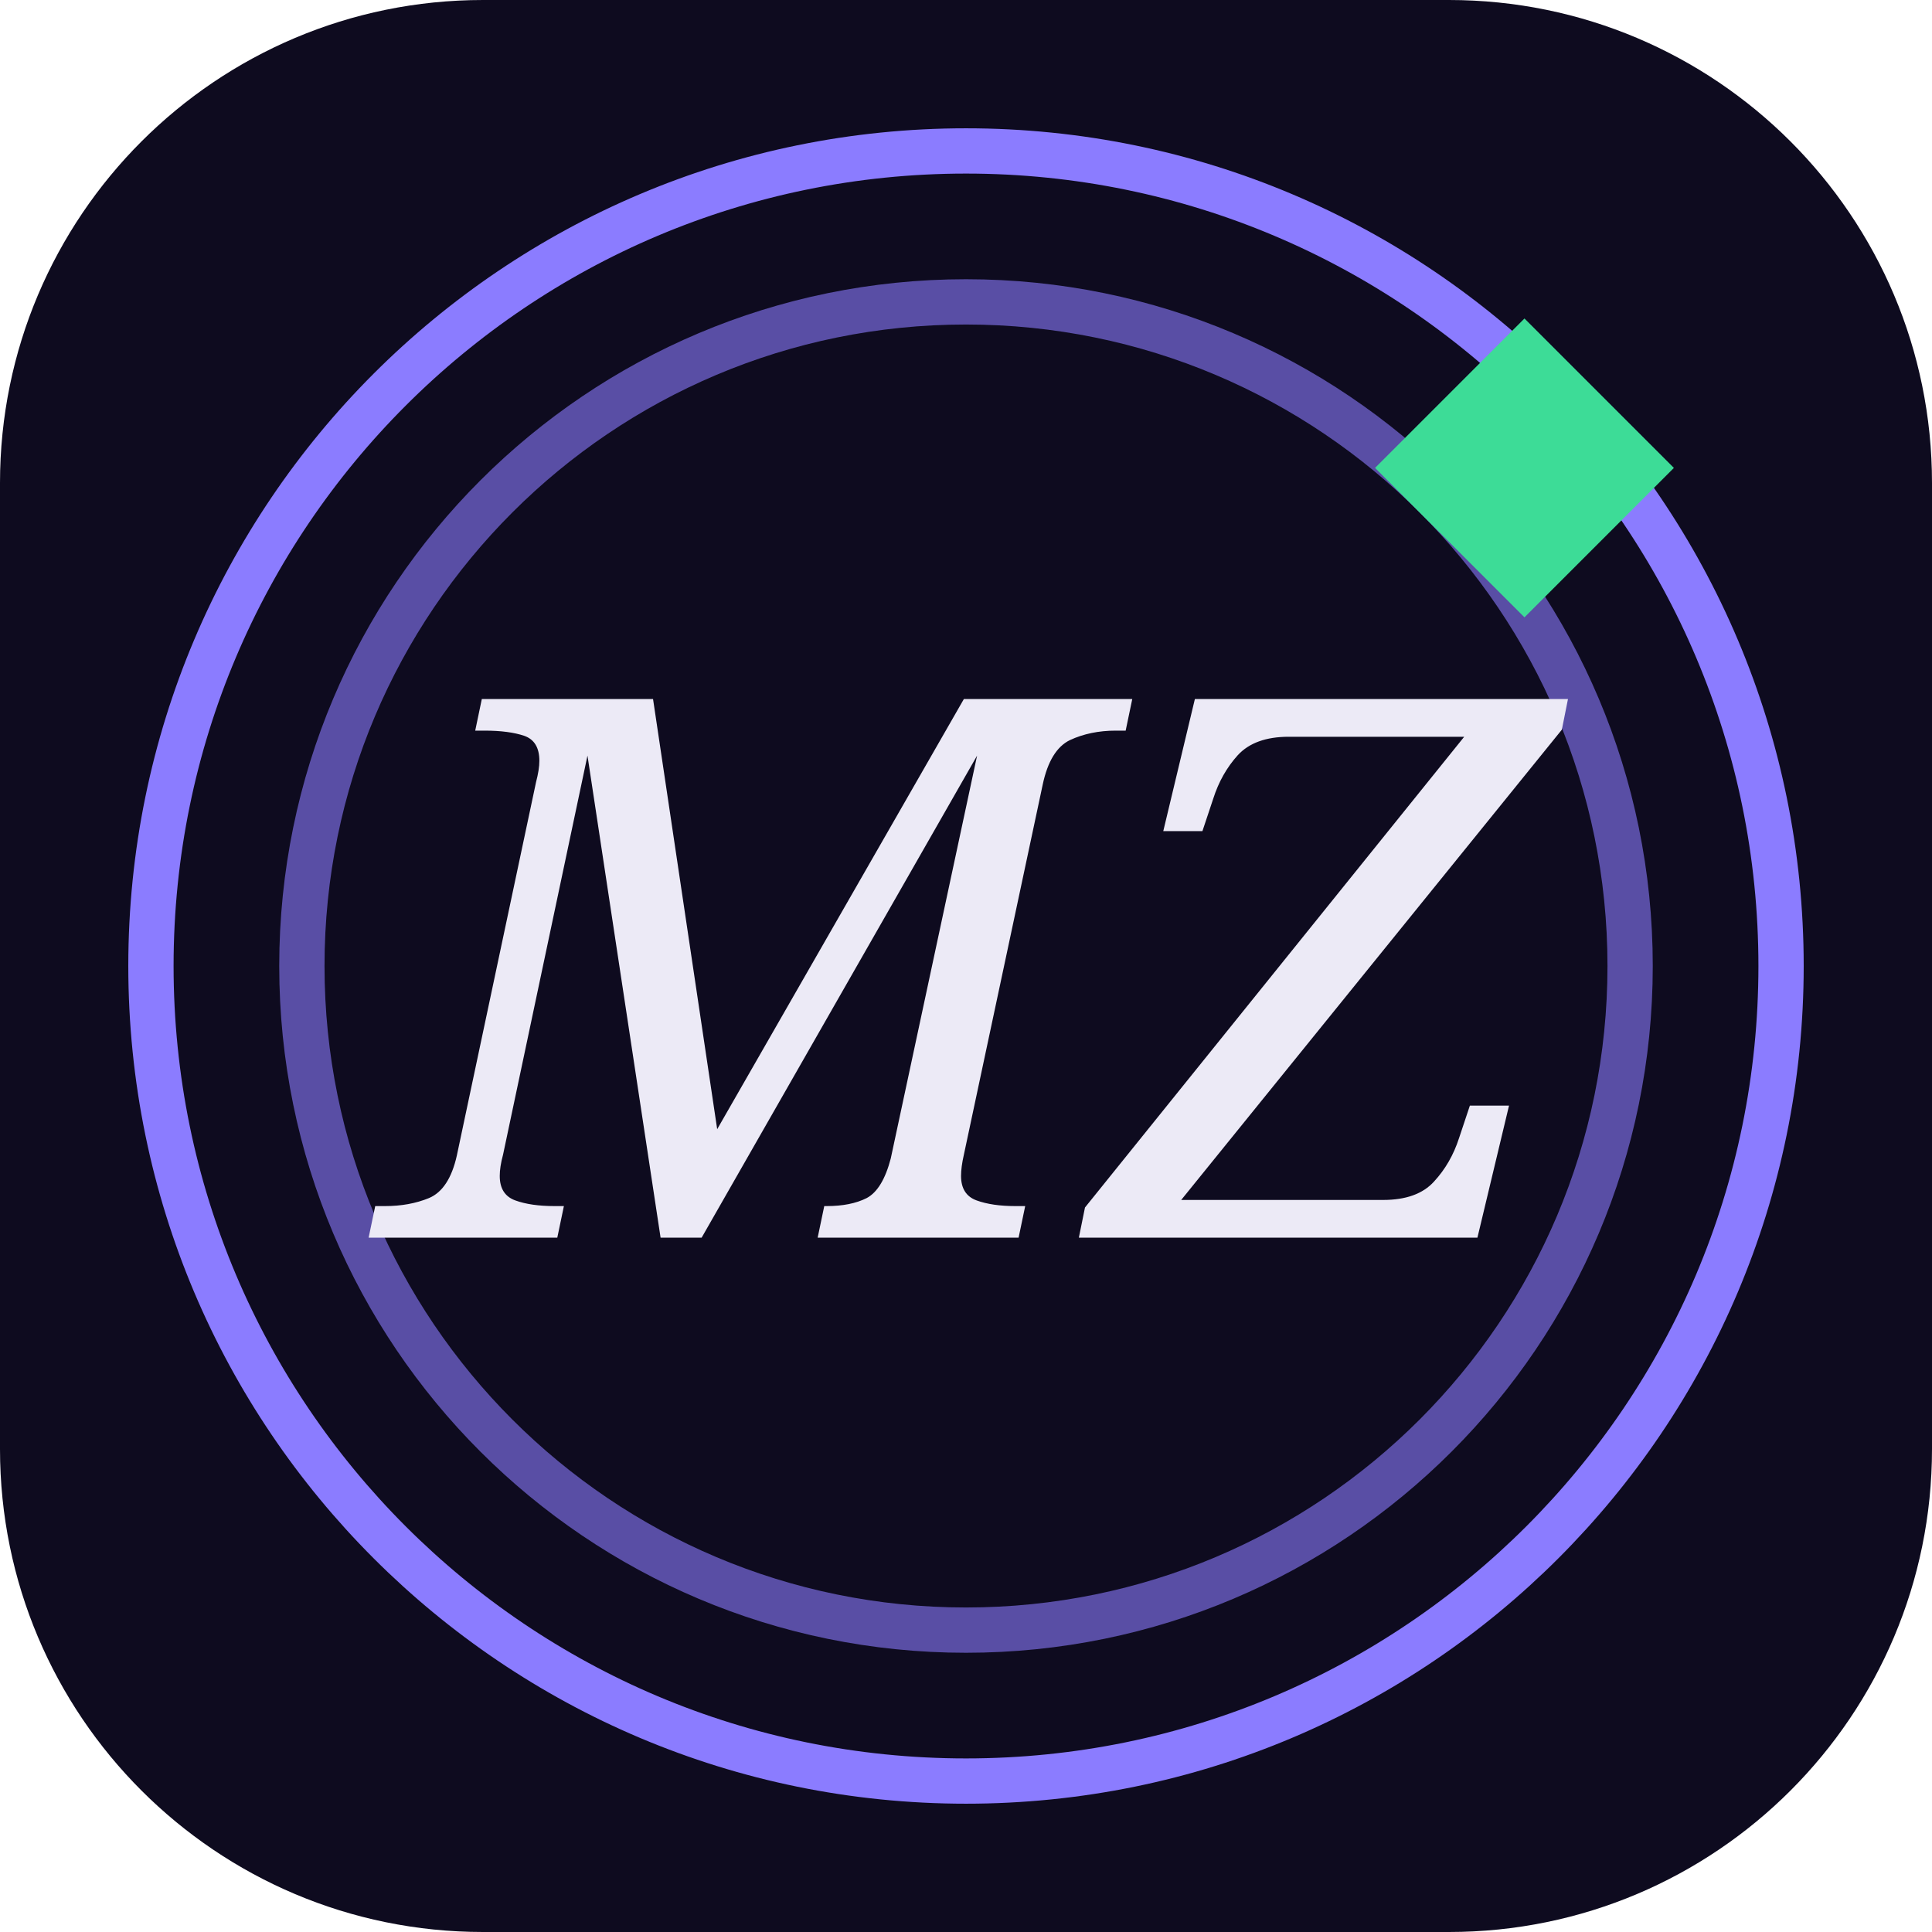
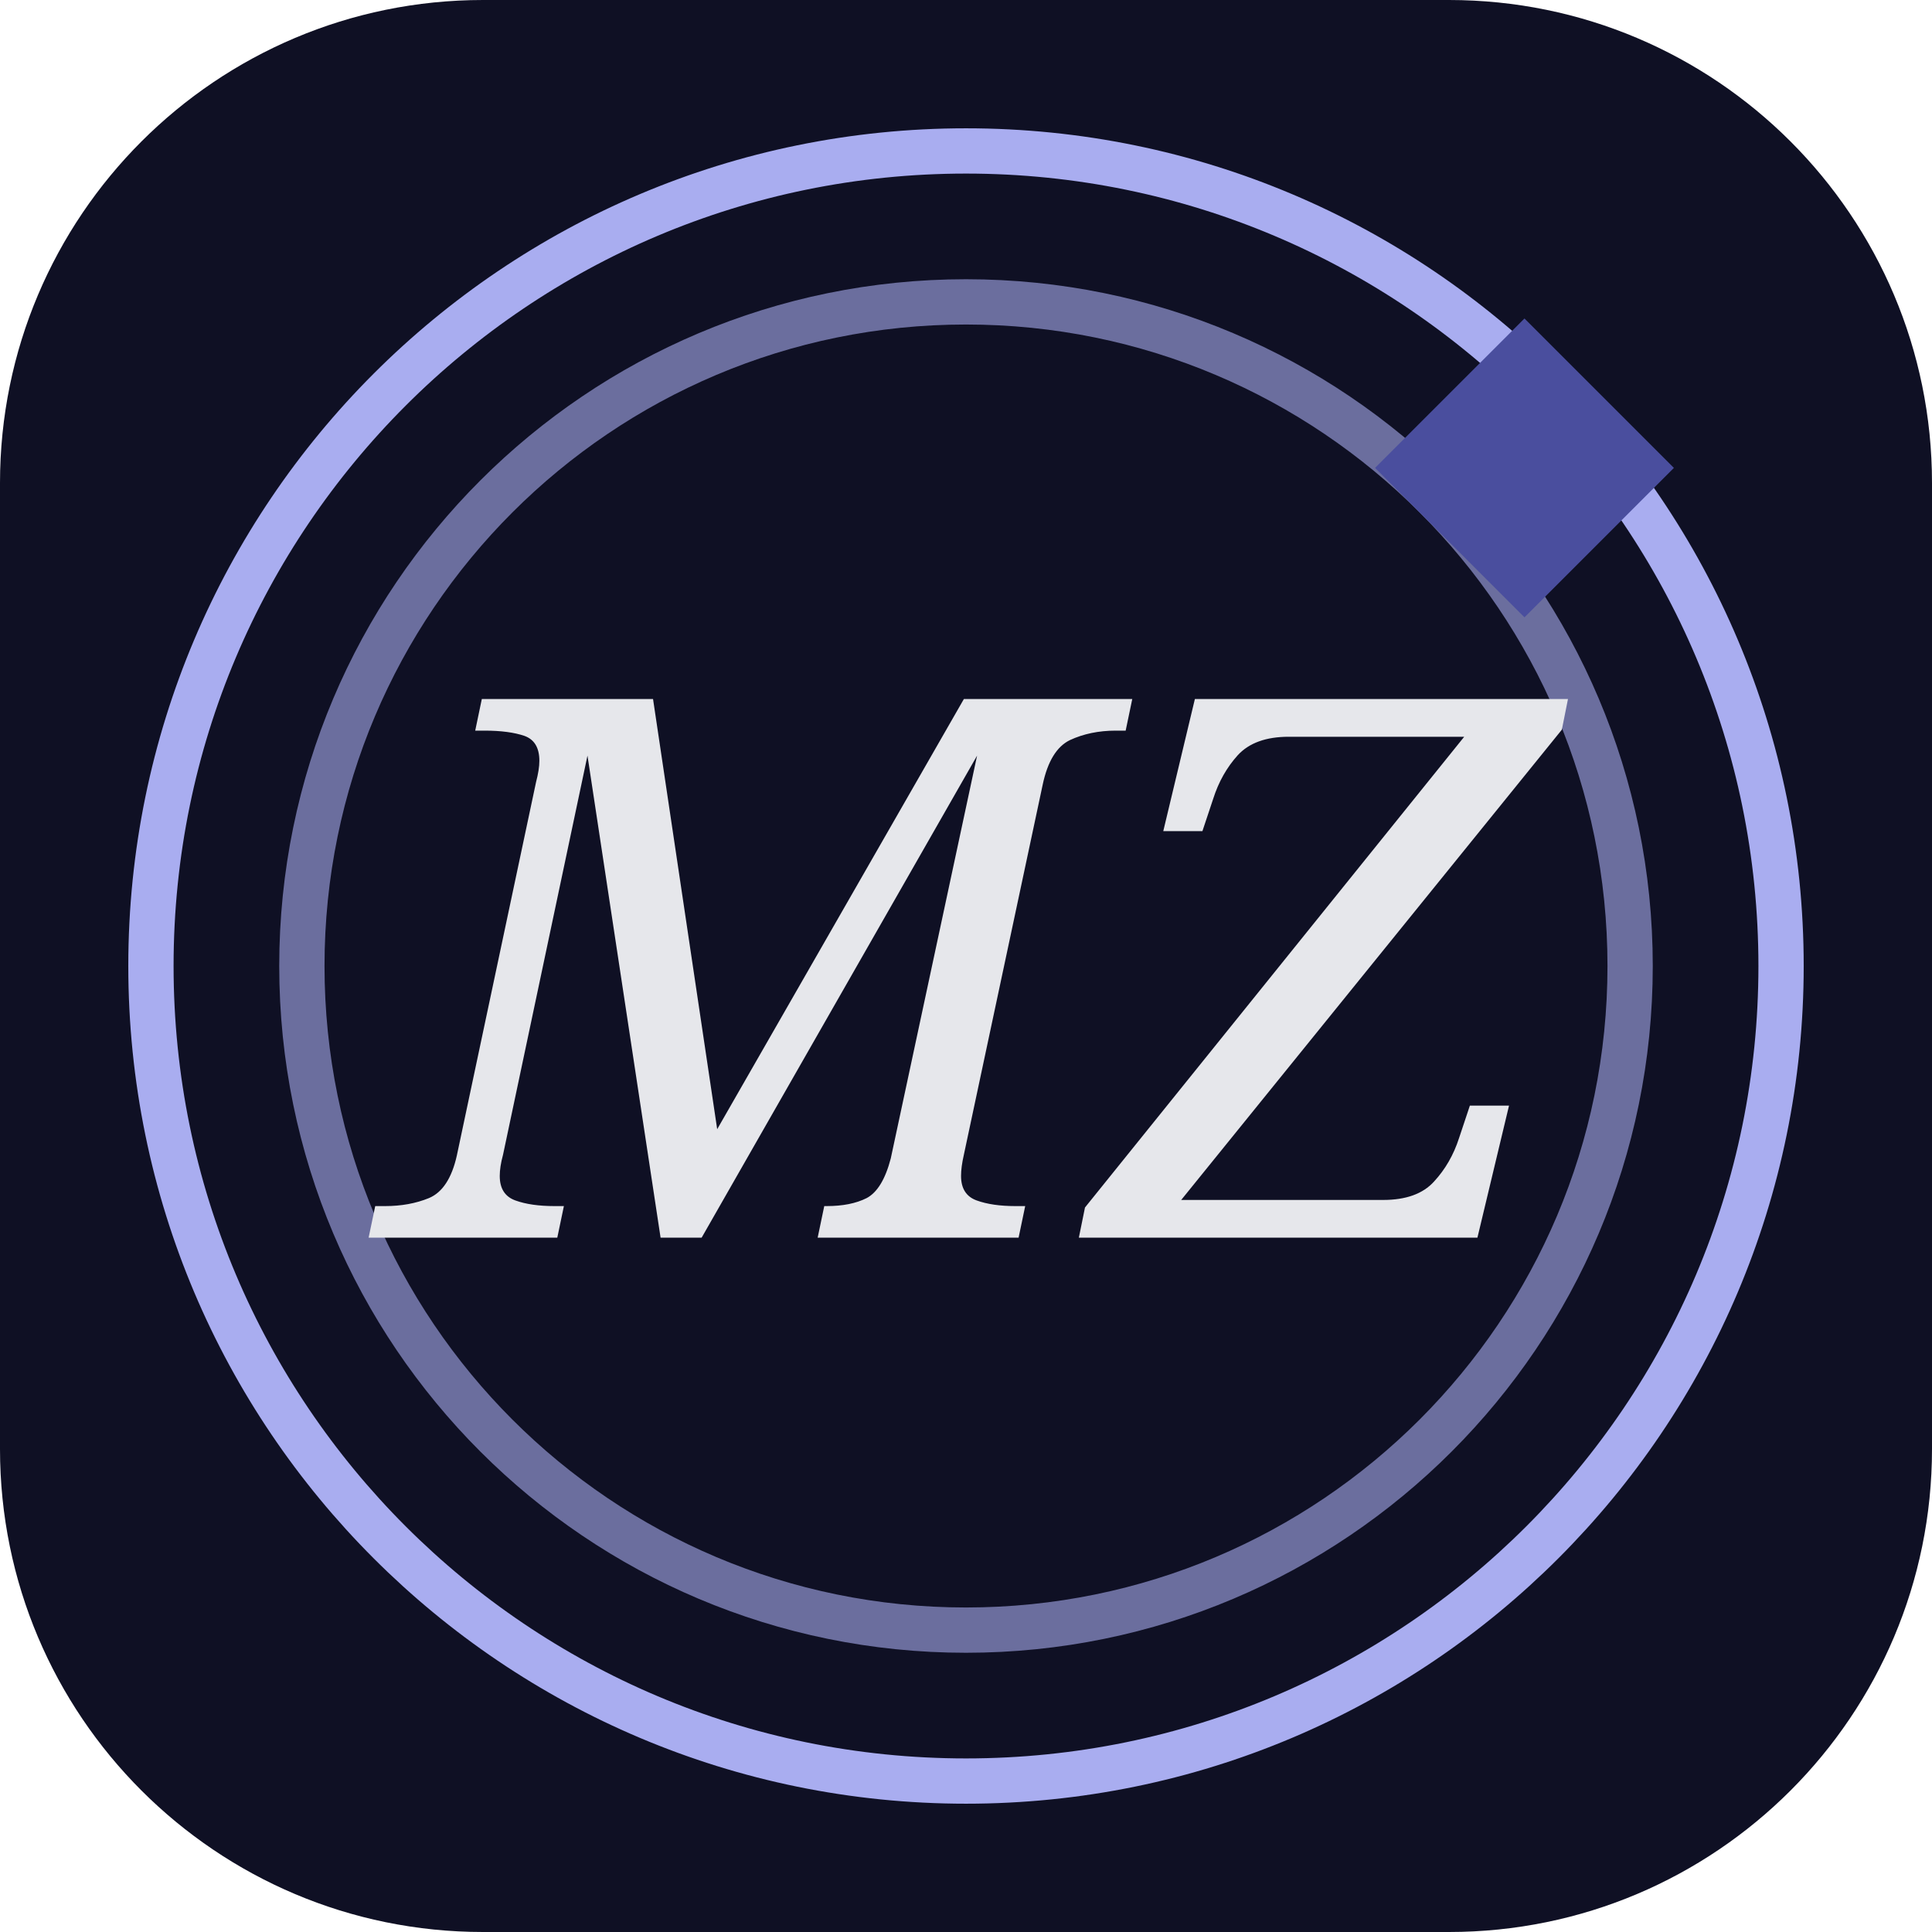
<svg xmlns="http://www.w3.org/2000/svg" viewBox="0 0 64 64">
-   <rect width="64" height="64" rx="16" fill="#0E0B1F" />
-   <g fill="none" stroke="#8B7CFF" stroke-width="1.5">
+   <rect width="64" height="64" rx="16" fill="#0F1024" />
+   <g fill="none" stroke="#A9ADF0" stroke-width="1.5">
    <circle cx="32" cy="32" r="27" />
    <circle cx="32" cy="32" r="22" opacity=".6" />
  </g>
-   <text x="32" y="41" text-anchor="middle" font-family="Georgia, serif" font-style="italic" font-size="25" fill="#ECEAF6">MZ</text>
-   <rect x="47" y="12" width="7" height="7" transform="rotate(45 50.5 15.5)" fill="#3DDC97" />
+   <text x="32" y="41" text-anchor="middle" font-family="Georgia, serif" font-style="italic" font-size="25" fill="#E6E7EB">MZ</text>
+   <rect x="47" y="12" width="7" height="7" transform="rotate(45 50.5 15.5)" fill="#4A4E9E" />
</svg>
